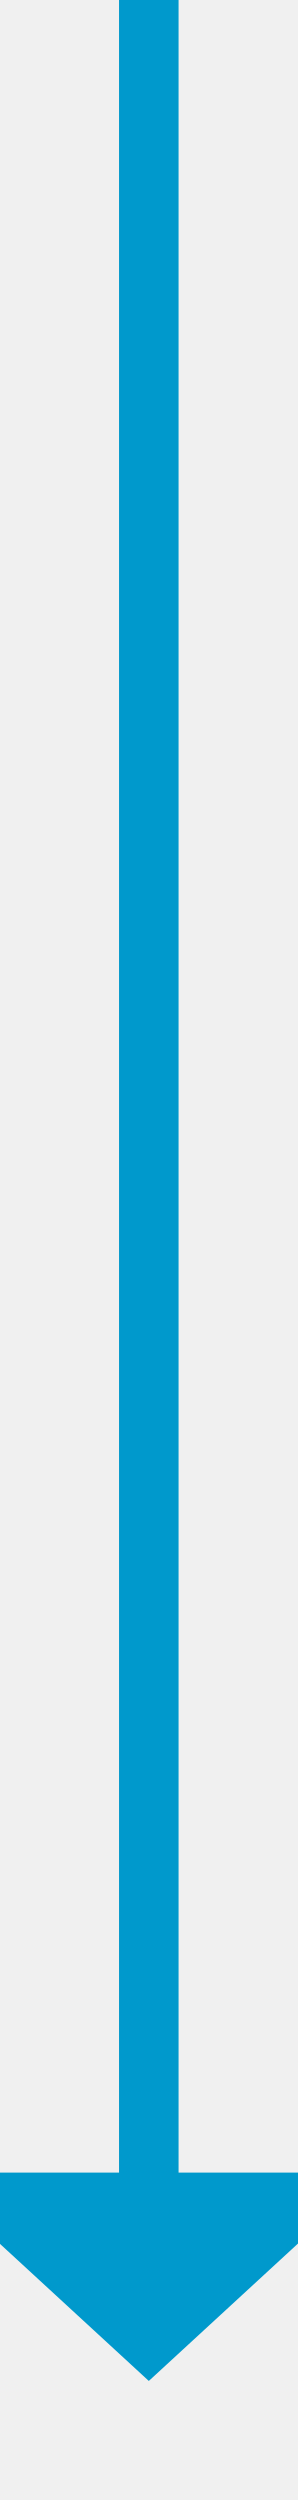
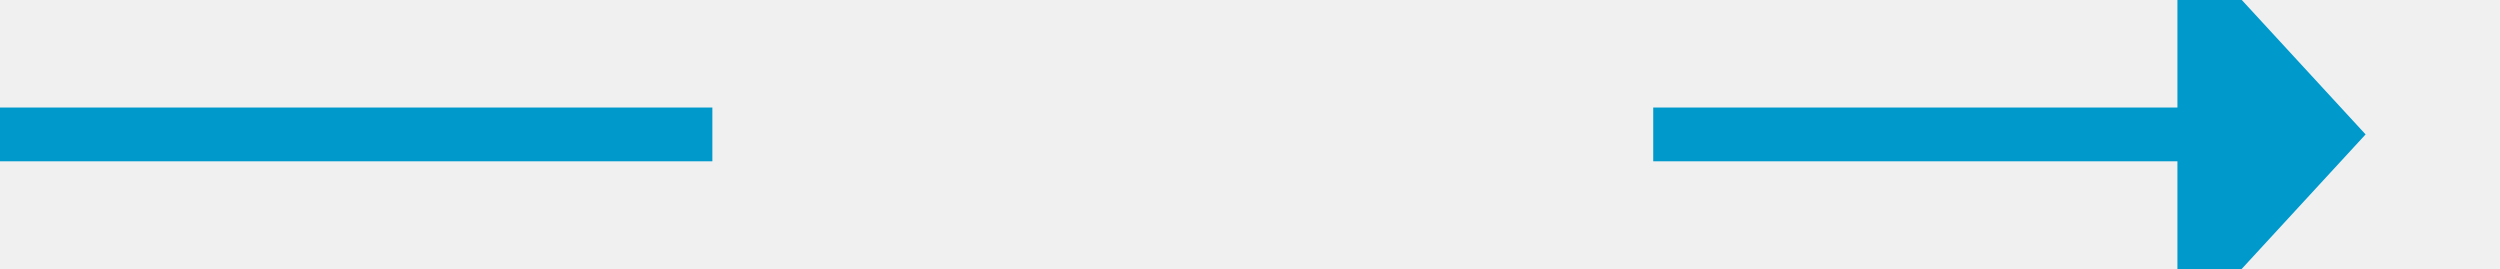
- <svg xmlns="http://www.w3.org/2000/svg" version="1.1" width="10px" height="84px" preserveAspectRatio="xMidYMin meet" viewBox="496 555  8 84">
-   <path d="M 500 555  L 500 629  " stroke-width="2" stroke="#0099cc" fill="none" />
-   <path d="M 492.4 628  L 500 635  L 507.6 628  L 492.4 628  Z " fill-rule="nonzero" fill="#0099cc" stroke="none" />
+ <svg xmlns="http://www.w3.org/2000/svg" version="1.1" width="93px" height="10px" preserveAspectRatio="xMinYMid meet" viewBox="550 660  93 8">
+   <defs>
+     <mask fill="white" id="clip73">
+       <path d="M 576.5 649  L 611.5 649  L 611.5 679  L 576.5 679  Z M 550 649  L 648 649  L 648 679  L 550 679  Z " fill-rule="evenodd" />
+     </mask>
+   </defs>
+   <path d="M 576.5 664  L 550 664  M 611.5 664  L 632 664  " stroke-width="2" stroke="#0099cc" fill="none" />
+   <path d="M 631 671.6  L 638 664  L 631 656.4  L 631 671.6  Z " fill-rule="nonzero" fill="#0099cc" stroke="none" mask="url(#clip73)" />
</svg>
